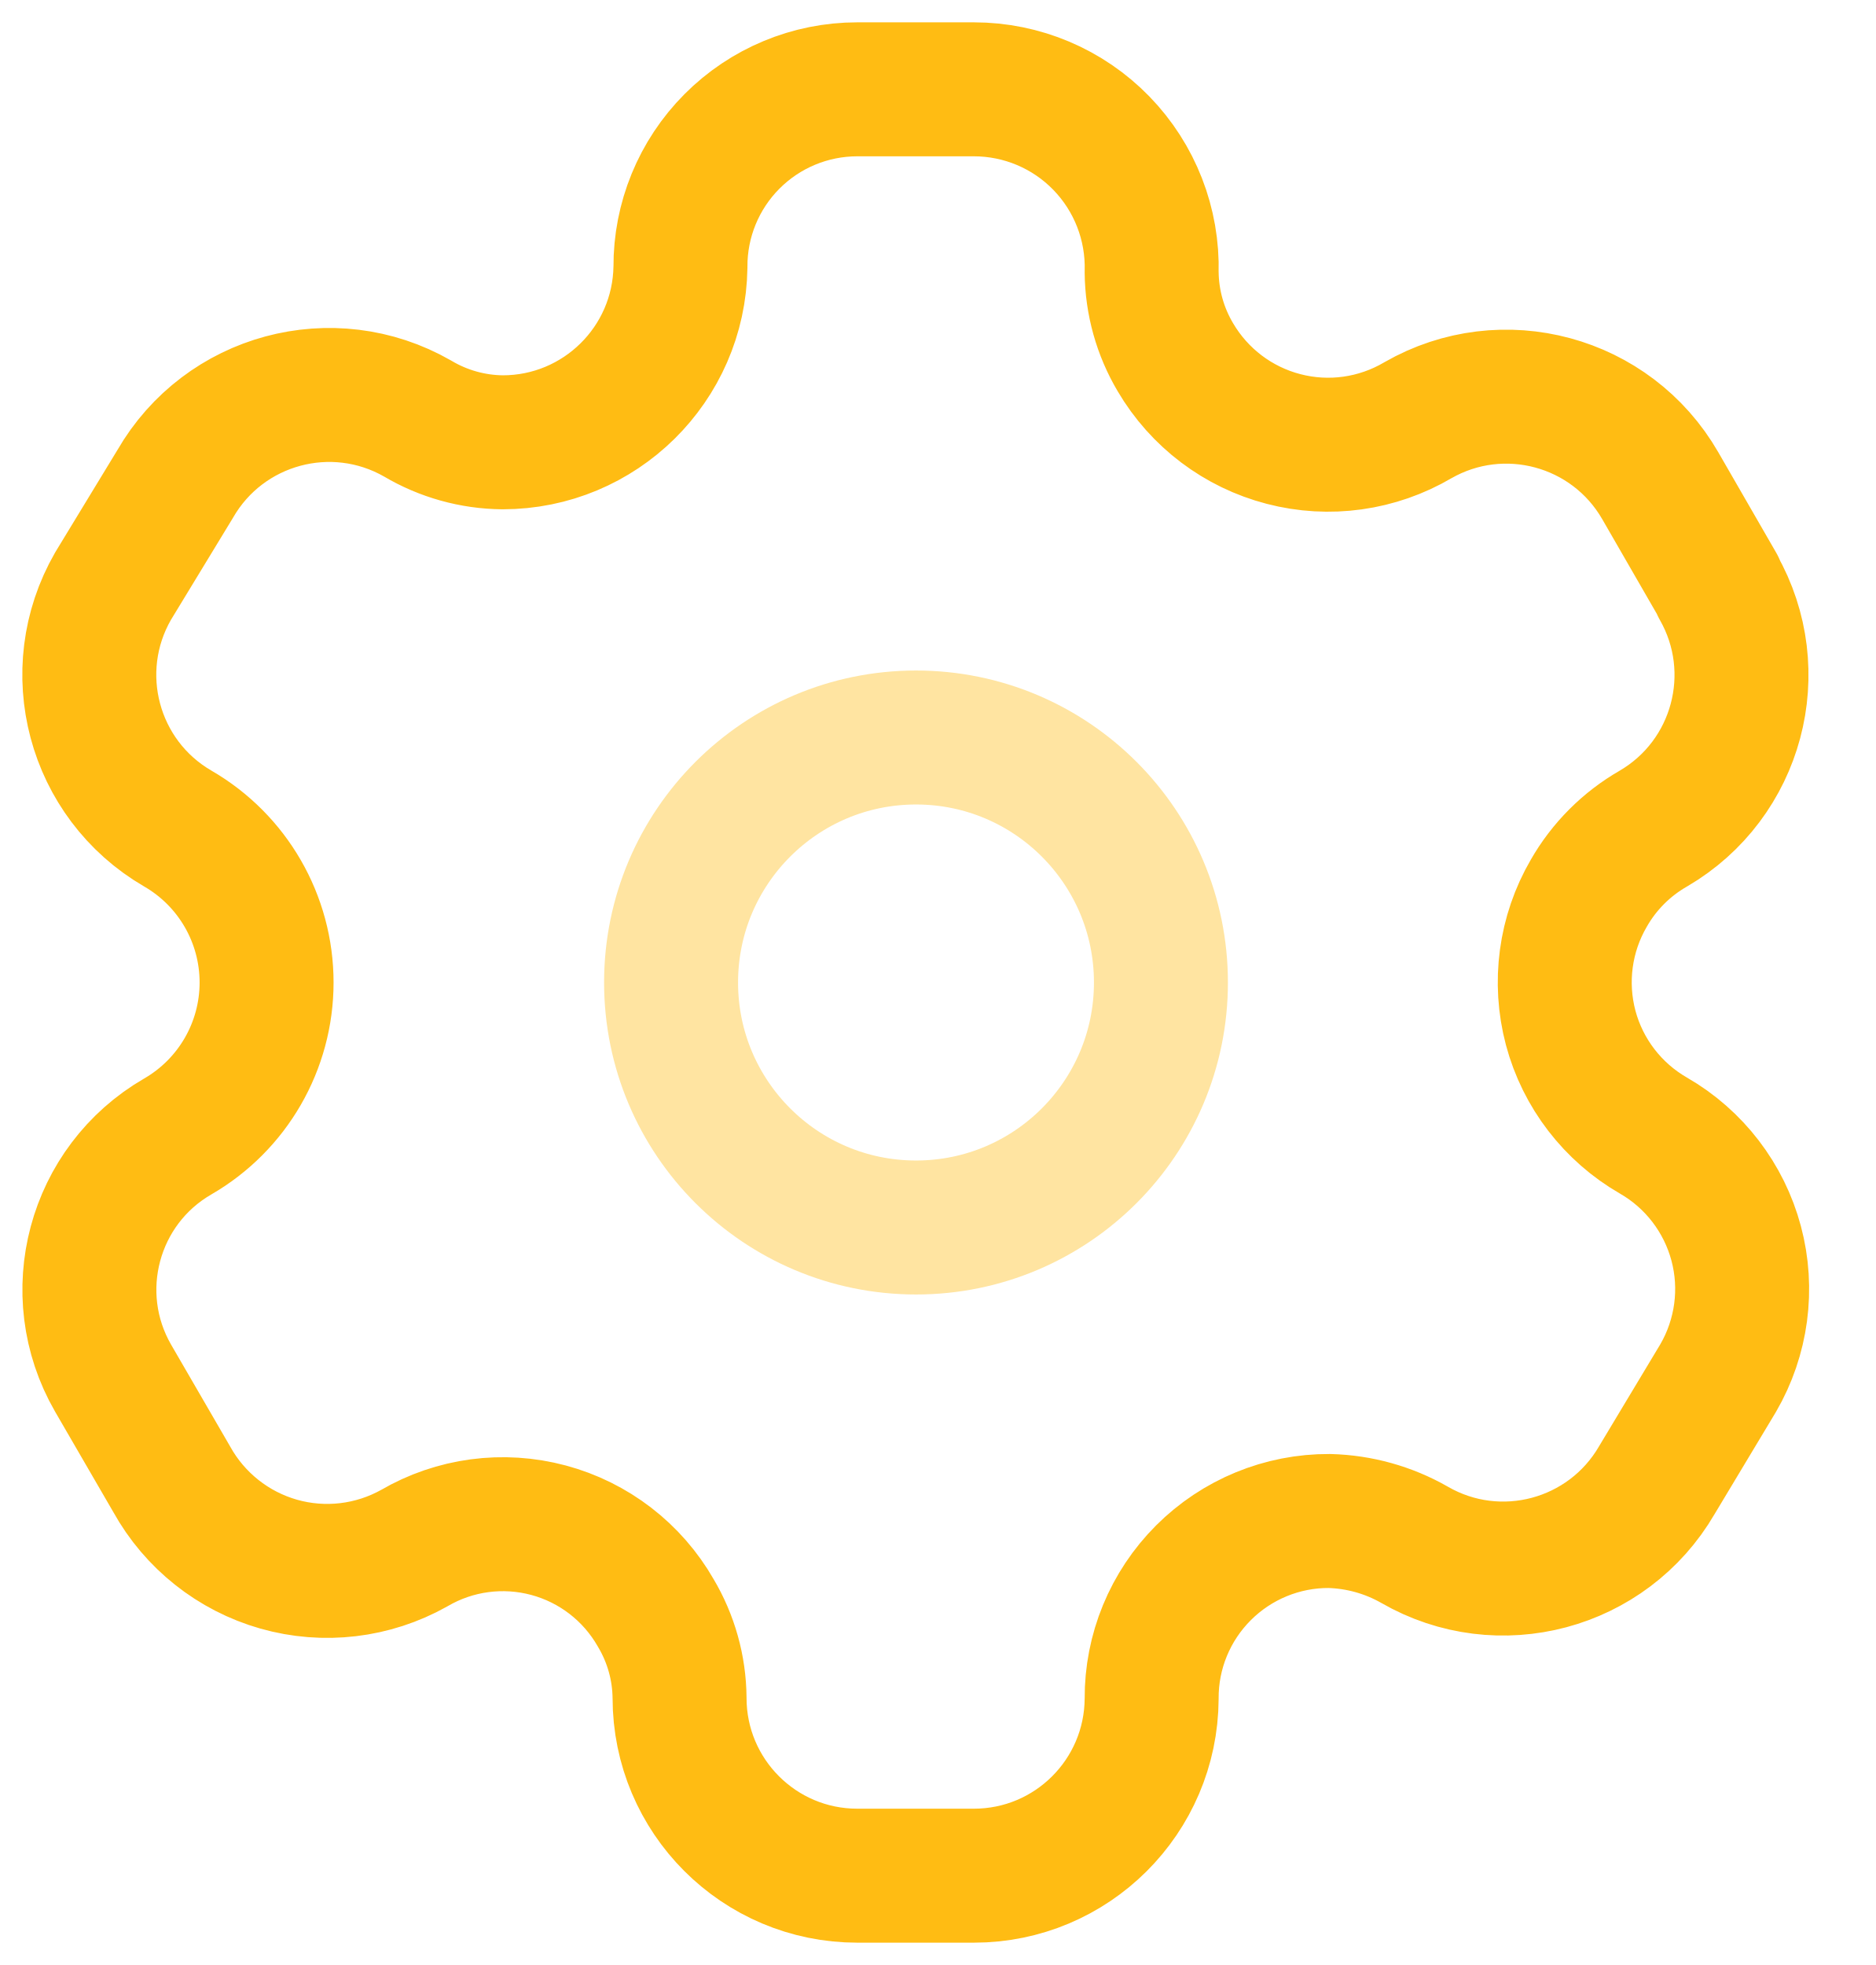
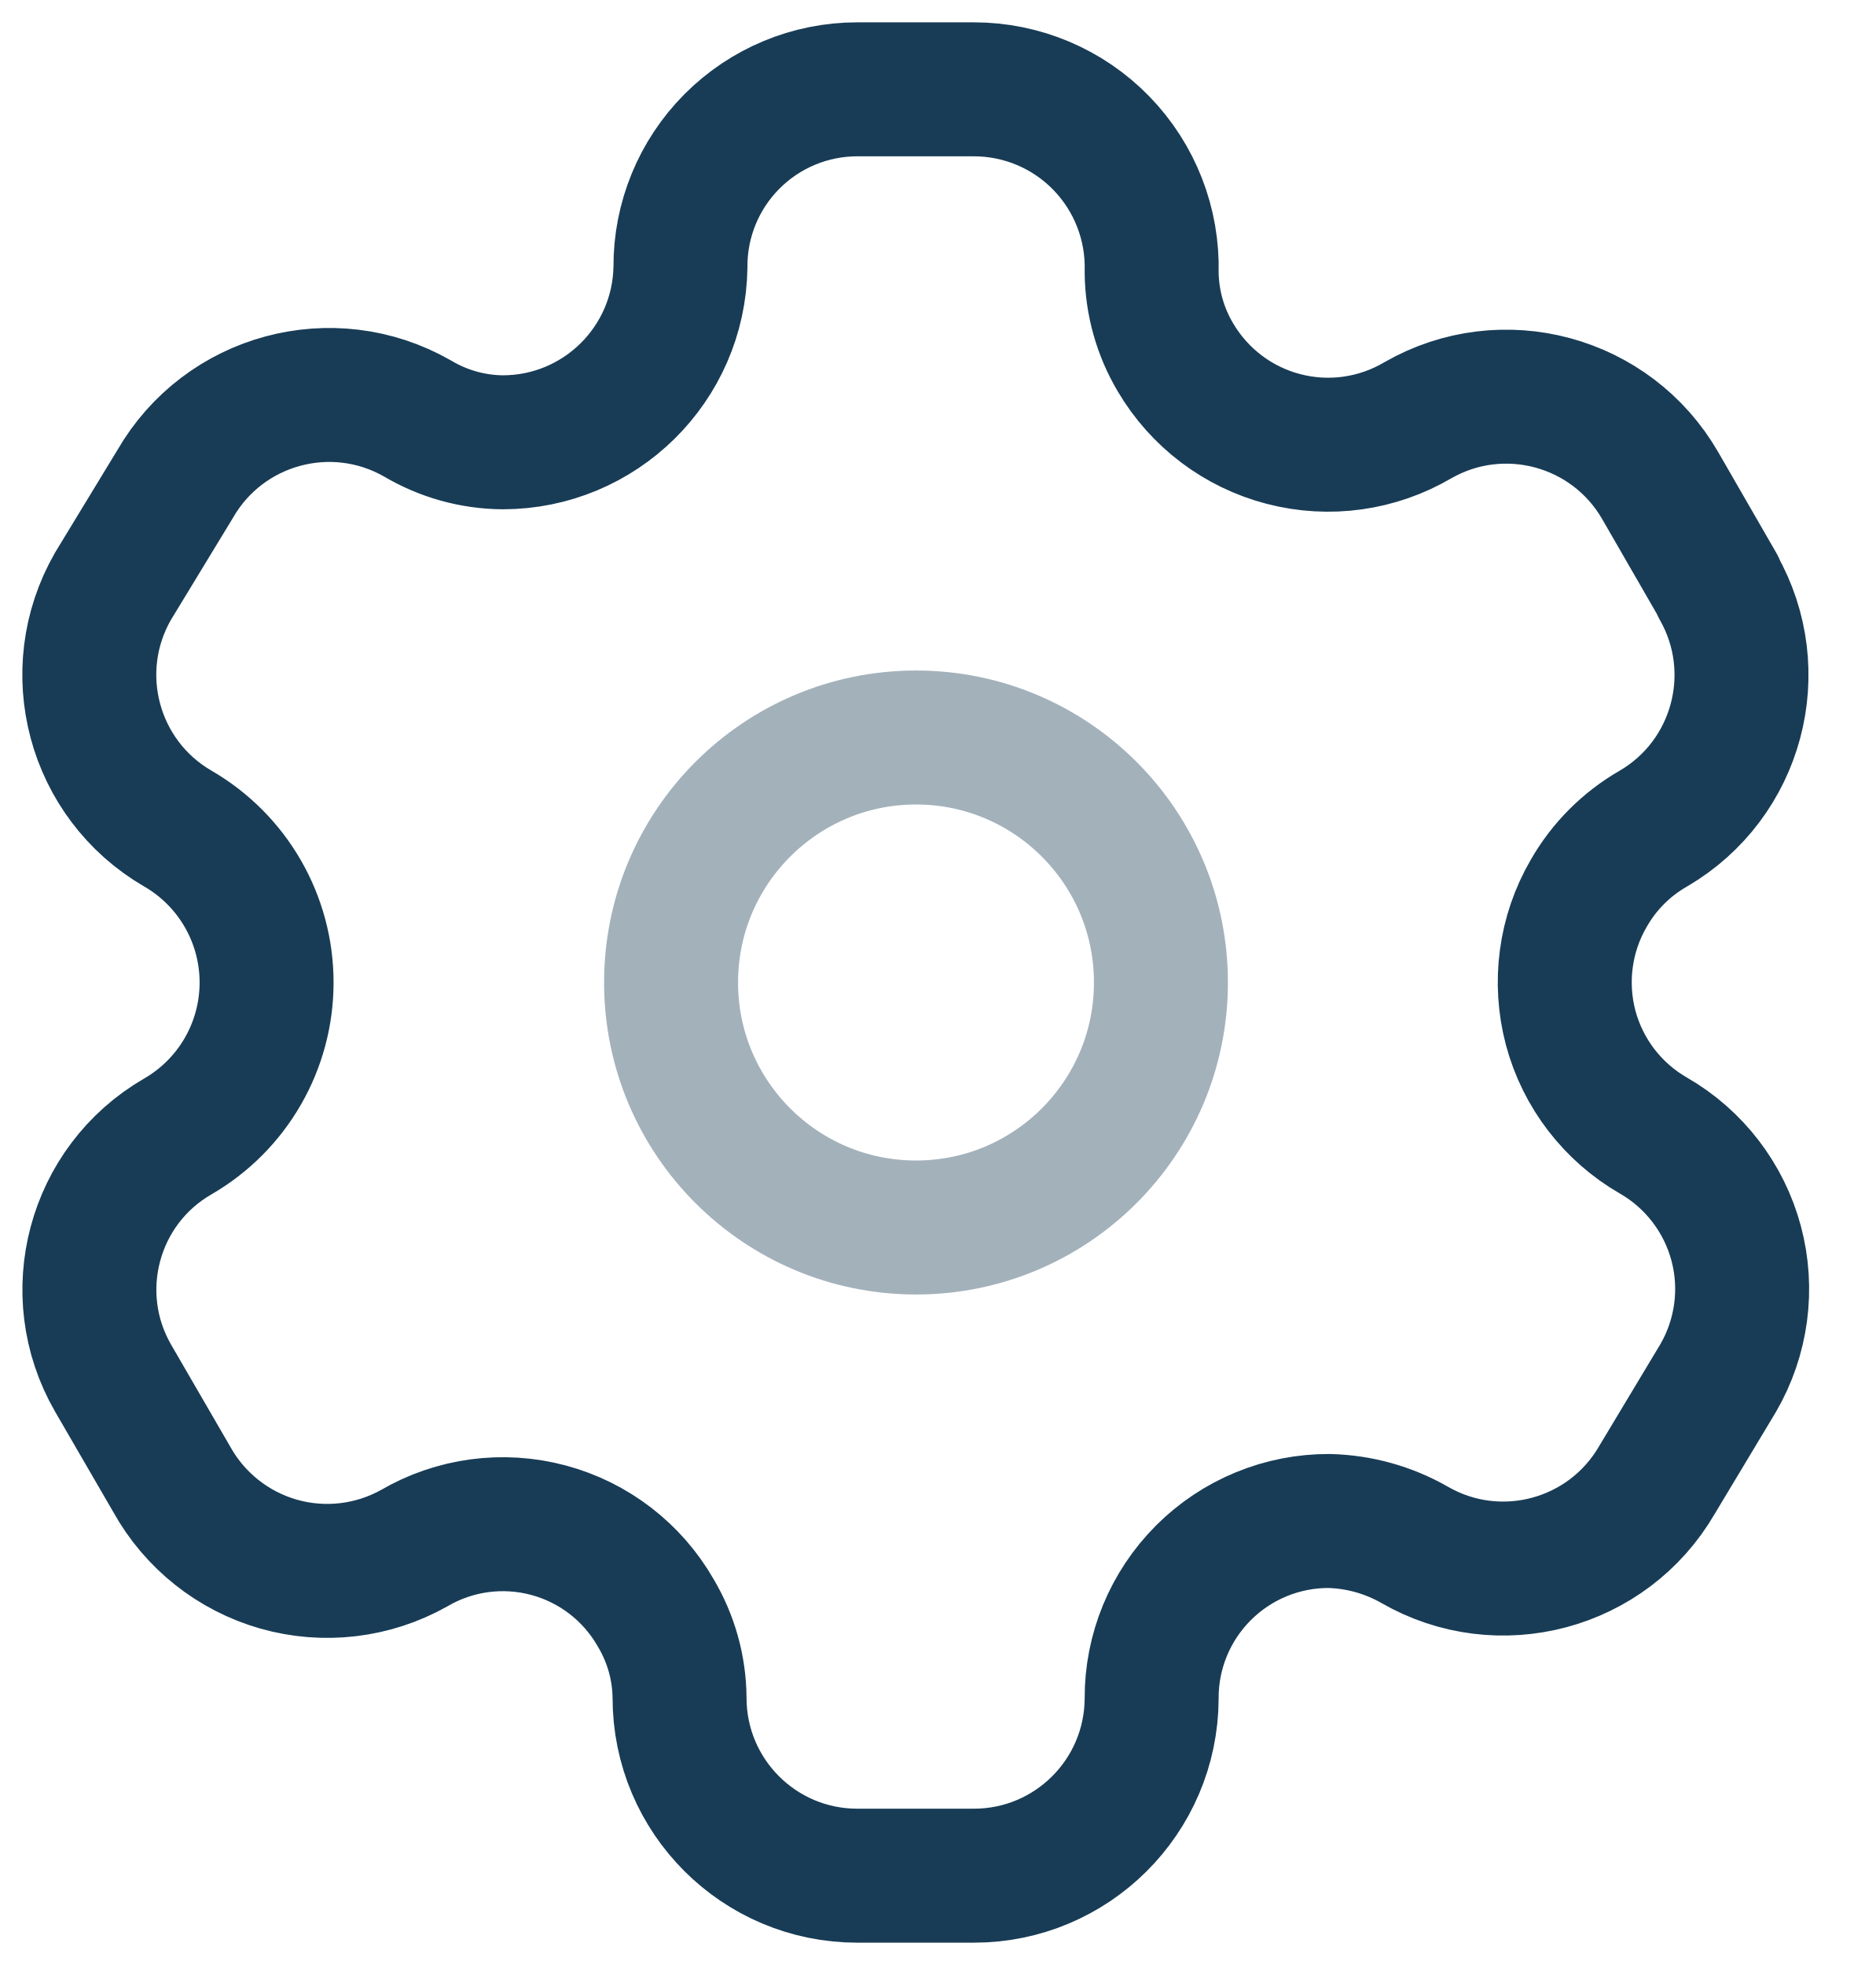
<svg xmlns="http://www.w3.org/2000/svg" width="21" height="22" viewBox="0 0 21 22" fill="none">
-   <path fill-rule="evenodd" clip-rule="evenodd" d="M19.238 6.562L18.59 5.438C18.042 4.487 16.828 4.159 15.876 4.705C15.422 4.972 14.882 5.048 14.372 4.915C13.863 4.783 13.428 4.454 13.161 4C12.99 3.712 12.898 3.383 12.895 3.048C12.91 2.51 12.707 1.989 12.332 1.603C11.957 1.217 11.442 1 10.904 1H9.599C9.072 1 8.567 1.21 8.195 1.584C7.824 1.957 7.616 2.463 7.619 2.99C7.603 4.079 6.716 4.952 5.628 4.952C5.293 4.949 4.964 4.857 4.676 4.686C3.723 4.14 2.509 4.468 1.961 5.419L1.266 6.562C0.719 7.512 1.042 8.725 1.99 9.276C2.606 9.632 2.985 10.289 2.985 11C2.985 11.711 2.606 12.368 1.99 12.724C1.044 13.271 0.72 14.482 1.266 15.429L1.923 16.562C2.18 17.025 2.611 17.367 3.12 17.512C3.63 17.657 4.176 17.592 4.638 17.333C5.092 17.068 5.633 16.996 6.141 17.132C6.649 17.268 7.081 17.601 7.342 18.057C7.514 18.346 7.606 18.674 7.609 19.009C7.609 20.109 8.5 21 9.599 21H10.904C12 21 12.889 20.115 12.895 19.019C12.892 18.49 13.101 17.983 13.475 17.609C13.849 17.235 14.357 17.026 14.885 17.029C15.22 17.038 15.547 17.129 15.838 17.295C16.787 17.843 18.001 17.519 18.552 16.571L19.238 15.429C19.503 14.973 19.576 14.43 19.44 13.921C19.304 13.412 18.971 12.977 18.514 12.714C18.057 12.451 17.723 12.017 17.587 11.508C17.452 10.998 17.524 10.456 17.79 10C17.962 9.699 18.212 9.449 18.514 9.276C19.456 8.725 19.778 7.519 19.238 6.571V6.562Z" stroke="#ffbc13" stroke-width="1.5" stroke-linecap="round" stroke-linejoin="round" />
-   <path opacity="0.4" d="M10.257 13.743C11.771 13.743 12.999 12.515 12.999 11C12.999 9.485 11.771 8.257 10.257 8.257C8.742 8.257 7.514 9.485 7.514 11C7.514 12.515 8.742 13.743 10.257 13.743Z" stroke="#ffbc13" stroke-width="1.5" stroke-linecap="round" stroke-linejoin="round" />
+   <path fill-rule="evenodd" clip-rule="evenodd" d="M19.238 6.562L18.59 5.438C18.042 4.487 16.828 4.159 15.876 4.705C15.422 4.972 14.882 5.048 14.372 4.915C13.863 4.783 13.428 4.454 13.161 4C12.99 3.712 12.898 3.383 12.895 3.048C12.91 2.51 12.707 1.989 12.332 1.603C11.957 1.217 11.442 1 10.904 1H9.599C9.072 1 8.567 1.21 8.195 1.584C7.824 1.957 7.616 2.463 7.619 2.99C7.603 4.079 6.716 4.952 5.628 4.952C5.293 4.949 4.964 4.857 4.676 4.686C3.723 4.14 2.509 4.468 1.961 5.419L1.266 6.562C0.719 7.512 1.042 8.725 1.99 9.276C2.606 9.632 2.985 10.289 2.985 11C2.985 11.711 2.606 12.368 1.99 12.724C1.044 13.271 0.72 14.482 1.266 15.429L1.923 16.562C2.18 17.025 2.611 17.367 3.12 17.512C3.63 17.657 4.176 17.592 4.638 17.333C5.092 17.068 5.633 16.996 6.141 17.132C6.649 17.268 7.081 17.601 7.342 18.057C7.514 18.346 7.606 18.674 7.609 19.009C7.609 20.109 8.5 21 9.599 21H10.904C12 21 12.889 20.115 12.895 19.019C12.892 18.49 13.101 17.983 13.475 17.609C13.849 17.235 14.357 17.026 14.885 17.029C15.22 17.038 15.547 17.129 15.838 17.295C16.787 17.843 18.001 17.519 18.552 16.571L19.238 15.429C19.503 14.973 19.576 14.43 19.44 13.921C19.304 13.412 18.971 12.977 18.514 12.714C18.057 12.451 17.723 12.017 17.587 11.508C17.452 10.998 17.524 10.456 17.79 10C17.962 9.699 18.212 9.449 18.514 9.276C19.456 8.725 19.778 7.519 19.238 6.571V6.562Z" stroke="#183c56" stroke-width="1.5" stroke-linecap="round" stroke-linejoin="round" />
+   <path opacity="0.4" d="M10.257 13.743C11.771 13.743 12.999 12.515 12.999 11C12.999 9.485 11.771 8.257 10.257 8.257C8.742 8.257 7.514 9.485 7.514 11C7.514 12.515 8.742 13.743 10.257 13.743Z" stroke="#183c56" stroke-width="1.5" stroke-linecap="round" stroke-linejoin="round" />
</svg>
